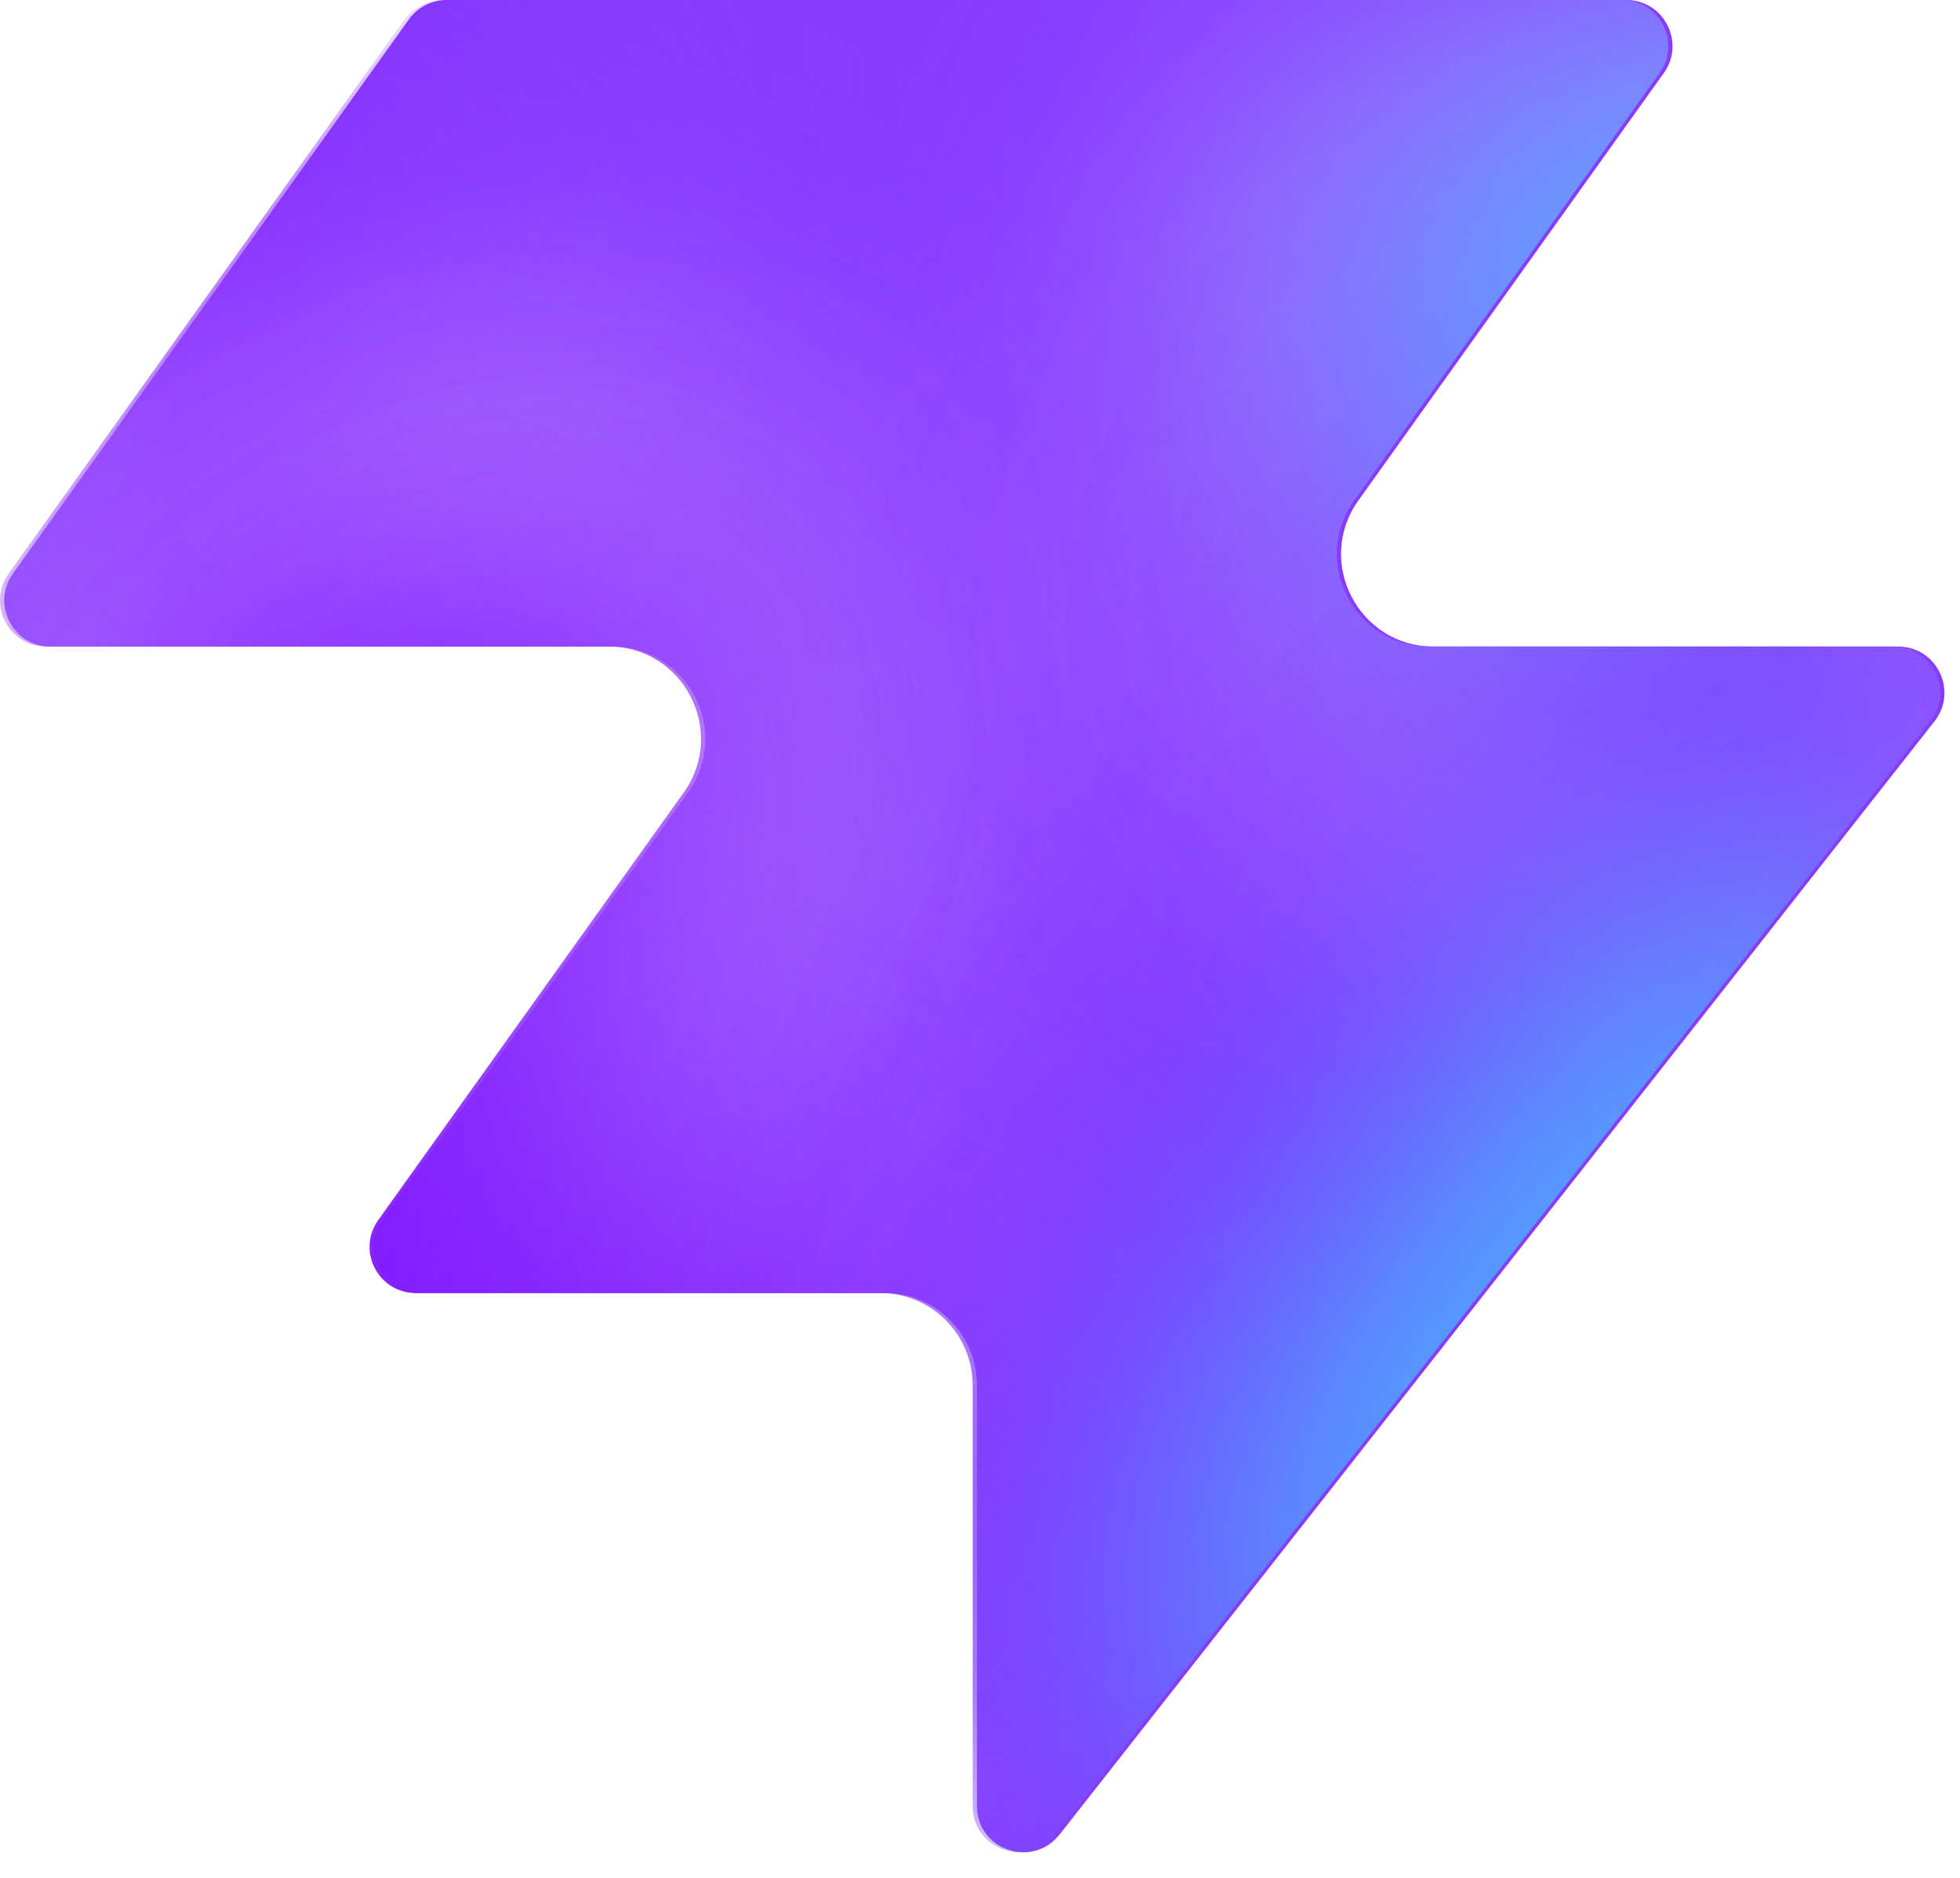
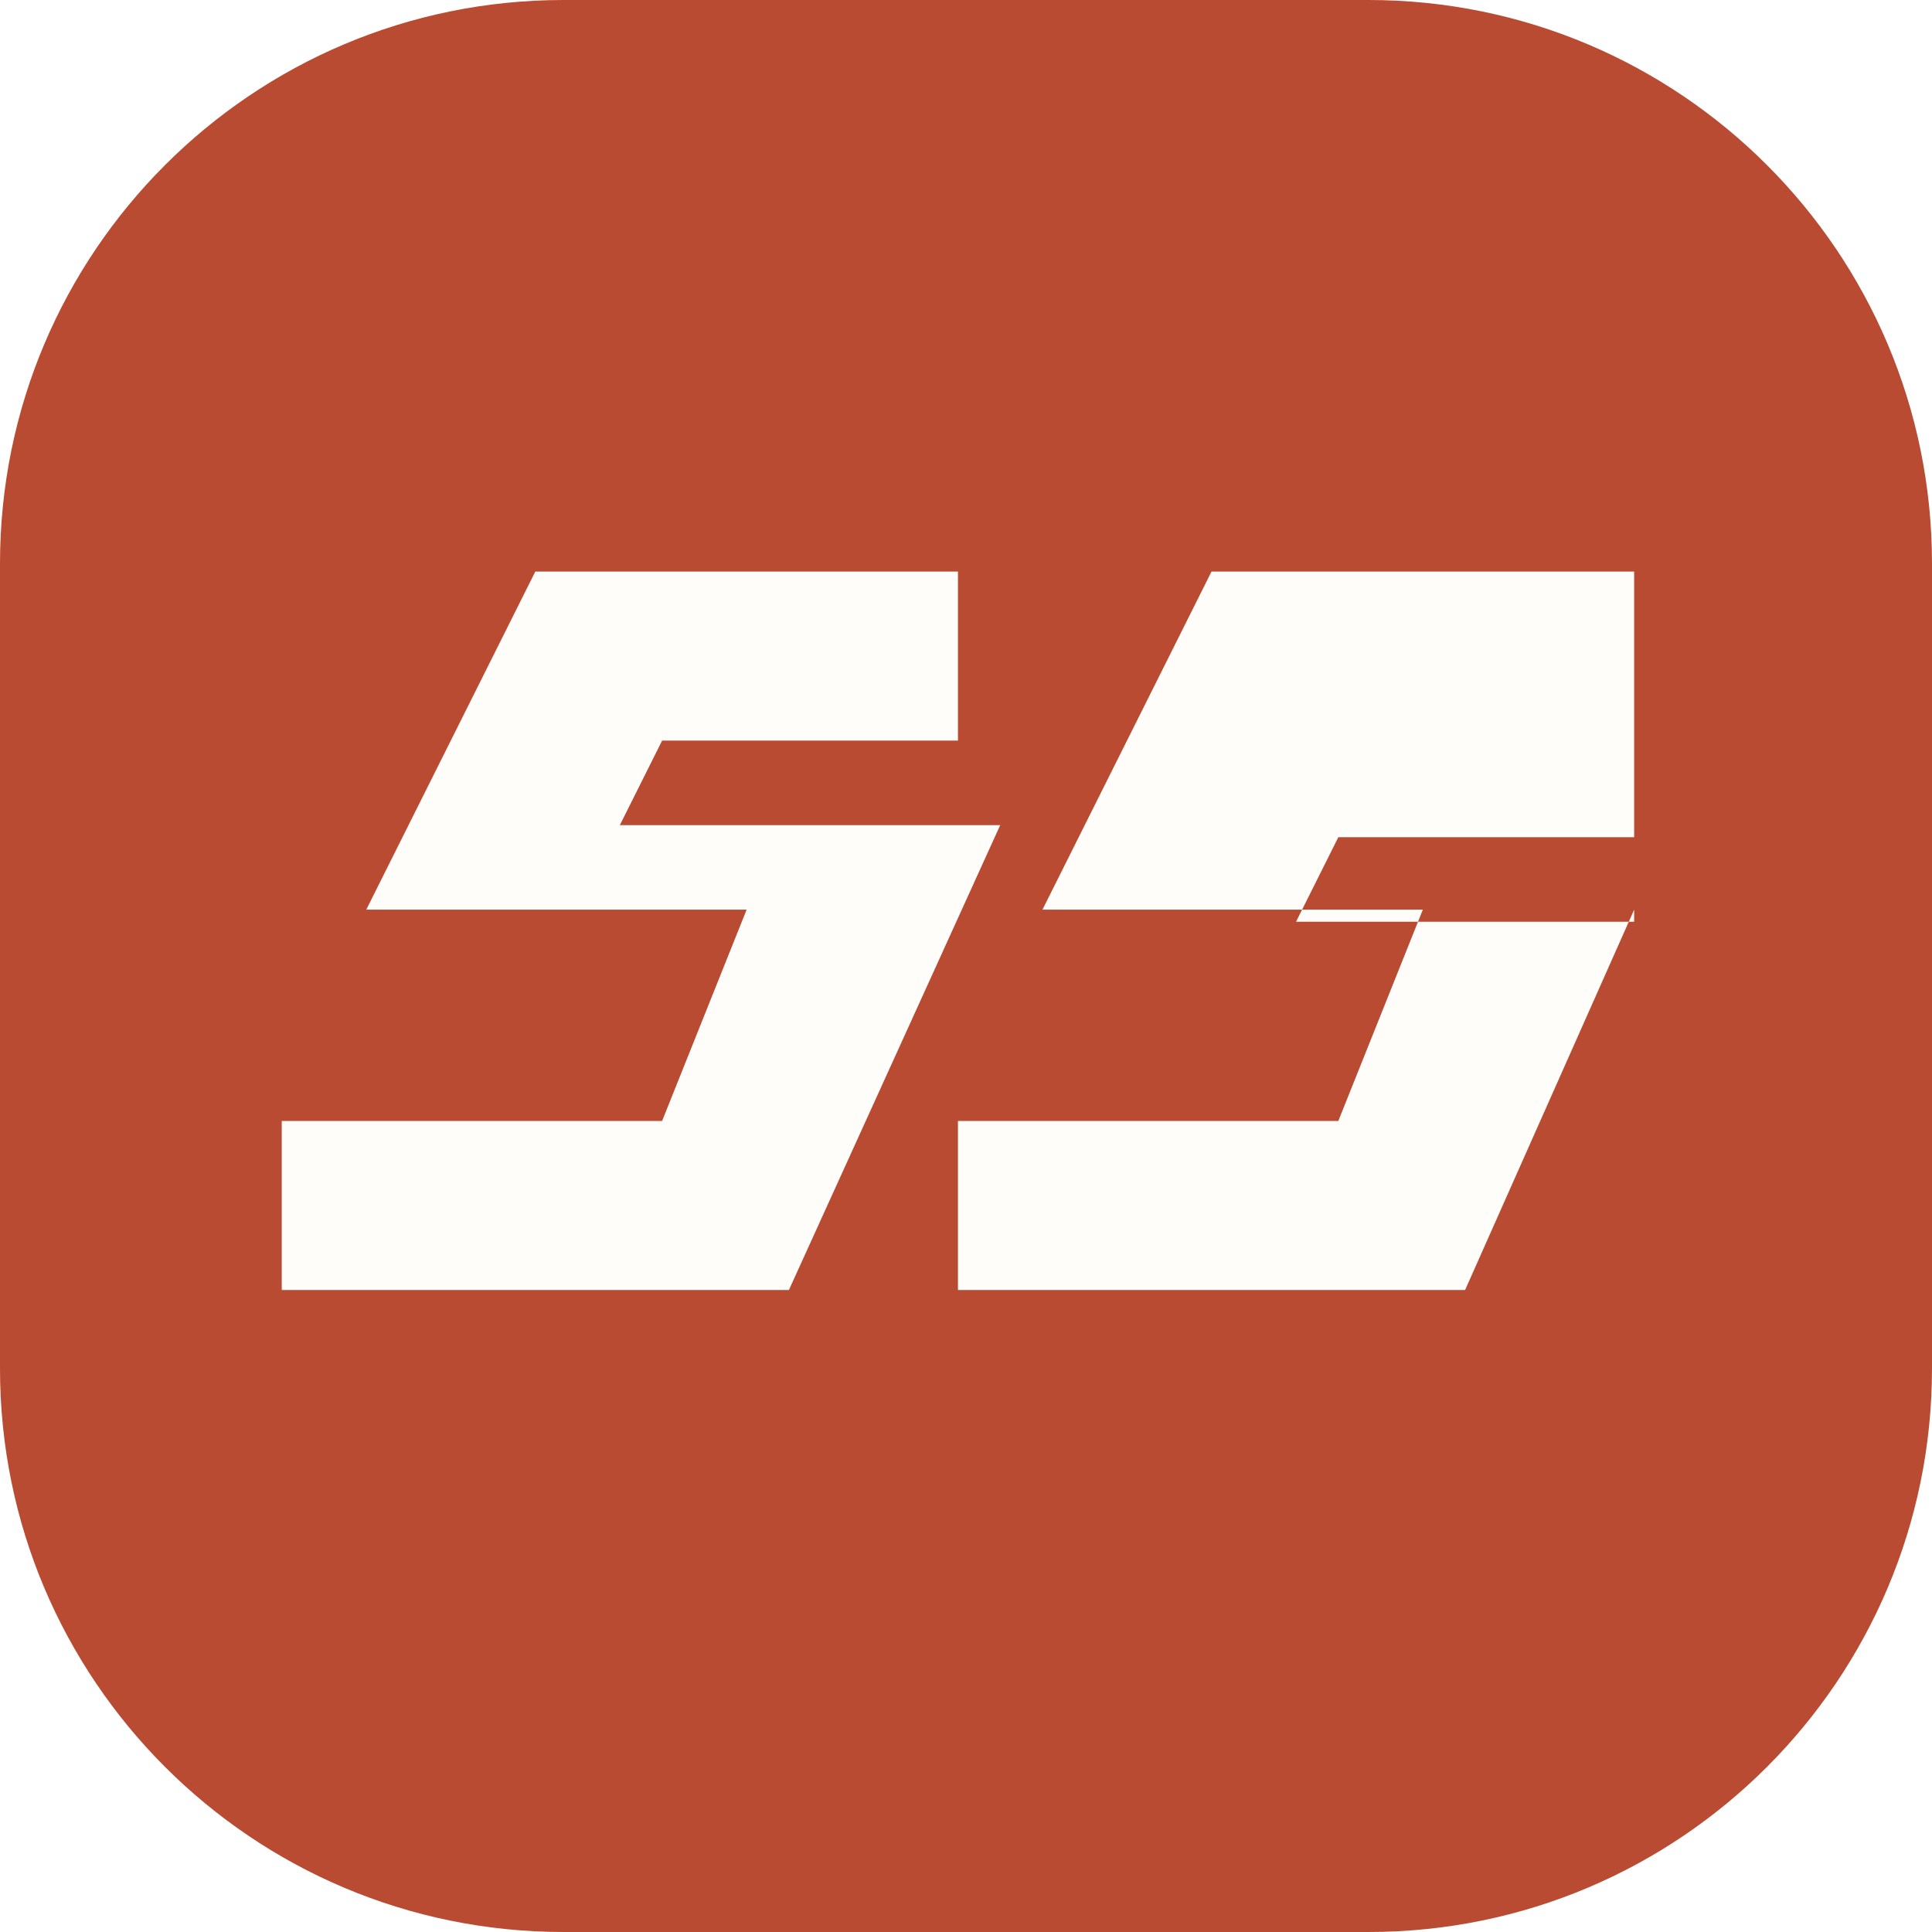
- <svg xmlns="http://www.w3.org/2000/svg" width="48" height="46" fill="none" viewBox="0 0 48 46">
-   <path fill="#863bff" d="M25.946 44.938c-.664.845-2.021.375-2.021-.698V33.937a2.26 2.26 0 0 0-2.262-2.262H10.287c-.92 0-1.456-1.04-.92-1.788l7.48-10.471c1.07-1.497 0-3.578-1.842-3.578H1.237c-.92 0-1.456-1.04-.92-1.788L10.013.474c.214-.297.556-.474.92-.474h28.894c.92 0 1.456 1.04.92 1.788l-7.48 10.471c-1.07 1.498 0 3.579 1.842 3.579h11.377c.943 0 1.473 1.088.89 1.83L25.947 44.94z" style="fill:#863bff;fill:color(display-p3 .525 .23 1);fill-opacity:1" />
-   <mask id="a" width="48" height="46" x="0" y="0" maskUnits="userSpaceOnUse" style="mask-type:alpha">
-     <path fill="#000" d="M25.842 44.938c-.664.844-2.021.375-2.021-.698V33.937a2.26 2.26 0 0 0-2.262-2.262H10.183c-.92 0-1.456-1.04-.92-1.788l7.48-10.471c1.07-1.498 0-3.579-1.842-3.579H1.133c-.92 0-1.456-1.04-.92-1.787L9.91.473c.214-.297.556-.474.92-.474h28.894c.92 0 1.456 1.04.92 1.788l-7.48 10.471c-1.07 1.498 0 3.578 1.842 3.578h11.377c.943 0 1.473 1.088.89 1.832L25.843 44.94z" style="fill:#000;fill-opacity:1" />
-   </mask>
-   <g mask="url(#a)">
-     <g filter="url(#b)">
-       <ellipse cx="5.508" cy="14.704" fill="#ede6ff" rx="5.508" ry="14.704" style="fill:#ede6ff;fill:color(display-p3 .927 .903 1);fill-opacity:1" transform="matrix(.00324 1 1 -.00324 -4.47 31.516)" />
-     </g>
-     <g filter="url(#c)">
-       <ellipse cx="10.399" cy="29.851" fill="#ede6ff" rx="10.399" ry="29.851" style="fill:#ede6ff;fill:color(display-p3 .927 .903 1);fill-opacity:1" transform="matrix(.00324 1 1 -.00324 -39.328 7.883)" />
-     </g>
-     <g filter="url(#d)">
-       <ellipse cx="5.508" cy="30.487" fill="#7e14ff" rx="5.508" ry="30.487" style="fill:#7e14ff;fill:color(display-p3 .492 .077 1);fill-opacity:1" transform="rotate(89.814 -25.913 -14.639)scale(1 -1)" />
-     </g>
-     <g filter="url(#e)">
-       <ellipse cx="5.508" cy="30.599" fill="#7e14ff" rx="5.508" ry="30.599" style="fill:#7e14ff;fill:color(display-p3 .492 .077 1);fill-opacity:1" transform="rotate(89.814 -32.644 -3.334)scale(1 -1)" />
-     </g>
-     <g filter="url(#f)">
-       <ellipse cx="5.508" cy="30.599" fill="#7e14ff" rx="5.508" ry="30.599" style="fill:#7e14ff;fill:color(display-p3 .492 .077 1);fill-opacity:1" transform="matrix(.00324 1 1 -.00324 -34.34 30.47)" />
-     </g>
-     <g filter="url(#g)">
-       <ellipse cx="14.072" cy="22.078" fill="#ede6ff" rx="14.072" ry="22.078" style="fill:#ede6ff;fill:color(display-p3 .927 .903 1);fill-opacity:1" transform="rotate(93.35 24.506 48.493)scale(-1 1)" />
-     </g>
-     <g filter="url(#h)">
-       <ellipse cx="3.47" cy="21.501" fill="#7e14ff" rx="3.47" ry="21.501" style="fill:#7e14ff;fill:color(display-p3 .492 .077 1);fill-opacity:1" transform="rotate(89.009 28.708 47.59)scale(-1 1)" />
-     </g>
-     <g filter="url(#i)">
-       <ellipse cx="3.47" cy="21.501" fill="#7e14ff" rx="3.47" ry="21.501" style="fill:#7e14ff;fill:color(display-p3 .492 .077 1);fill-opacity:1" transform="rotate(89.009 28.708 47.59)scale(-1 1)" />
-     </g>
-     <g filter="url(#j)">
-       <ellipse cx=".387" cy="8.972" fill="#7e14ff" rx="4.407" ry="29.108" style="fill:#7e14ff;fill:color(display-p3 .492 .077 1);fill-opacity:1" transform="rotate(39.51 .387 8.972)" />
-     </g>
-     <g filter="url(#k)">
-       <ellipse cx="47.523" cy="-6.092" fill="#7e14ff" rx="4.407" ry="29.108" style="fill:#7e14ff;fill:color(display-p3 .492 .077 1);fill-opacity:1" transform="rotate(37.892 47.523 -6.092)" />
-     </g>
-     <g filter="url(#l)">
-       <ellipse cx="41.412" cy="6.333" fill="#47bfff" rx="5.971" ry="9.665" style="fill:#47bfff;fill:color(display-p3 .28 .748 1);fill-opacity:1" transform="rotate(37.892 41.412 6.333)" />
-     </g>
-     <g filter="url(#m)">
-       <ellipse cx="-1.879" cy="38.332" fill="#7e14ff" rx="4.407" ry="29.108" style="fill:#7e14ff;fill:color(display-p3 .492 .077 1);fill-opacity:1" transform="rotate(37.892 -1.88 38.332)" />
-     </g>
-     <g filter="url(#n)">
-       <ellipse cx="-1.879" cy="38.332" fill="#7e14ff" rx="4.407" ry="29.108" style="fill:#7e14ff;fill:color(display-p3 .492 .077 1);fill-opacity:1" transform="rotate(37.892 -1.88 38.332)" />
-     </g>
-     <g filter="url(#o)">
-       <ellipse cx="35.651" cy="29.907" fill="#7e14ff" rx="4.407" ry="29.108" style="fill:#7e14ff;fill:color(display-p3 .492 .077 1);fill-opacity:1" transform="rotate(37.892 35.651 29.907)" />
-     </g>
-     <g filter="url(#p)">
-       <ellipse cx="38.418" cy="32.4" fill="#47bfff" rx="5.971" ry="15.297" style="fill:#47bfff;fill:color(display-p3 .28 .748 1);fill-opacity:1" transform="rotate(37.892 38.418 32.4)" />
-     </g>
-   </g>
-   <defs>
-     <filter id="b" width="60.045" height="41.654" x="-19.77" y="16.149" color-interpolation-filters="sRGB" filterUnits="userSpaceOnUse">
-       <feFlood flood-opacity="0" result="BackgroundImageFix" />
-       <feBlend in="SourceGraphic" in2="BackgroundImageFix" result="shape" />
-       <feGaussianBlur result="effect1_foregroundBlur_2002_17158" stdDeviation="7.659" />
-     </filter>
-     <filter id="c" width="90.34" height="51.437" x="-54.613" y="-7.533" color-interpolation-filters="sRGB" filterUnits="userSpaceOnUse">
-       <feFlood flood-opacity="0" result="BackgroundImageFix" />
-       <feBlend in="SourceGraphic" in2="BackgroundImageFix" result="shape" />
-       <feGaussianBlur result="effect1_foregroundBlur_2002_17158" stdDeviation="7.659" />
-     </filter>
-     <filter id="d" width="79.355" height="29.4" x="-49.64" y="2.03" color-interpolation-filters="sRGB" filterUnits="userSpaceOnUse">
-       <feFlood flood-opacity="0" result="BackgroundImageFix" />
-       <feBlend in="SourceGraphic" in2="BackgroundImageFix" result="shape" />
-       <feGaussianBlur result="effect1_foregroundBlur_2002_17158" stdDeviation="4.596" />
-     </filter>
-     <filter id="e" width="79.579" height="29.4" x="-45.045" y="20.029" color-interpolation-filters="sRGB" filterUnits="userSpaceOnUse">
-       <feFlood flood-opacity="0" result="BackgroundImageFix" />
-       <feBlend in="SourceGraphic" in2="BackgroundImageFix" result="shape" />
-       <feGaussianBlur result="effect1_foregroundBlur_2002_17158" stdDeviation="4.596" />
-     </filter>
-     <filter id="f" width="79.579" height="29.4" x="-43.513" y="21.178" color-interpolation-filters="sRGB" filterUnits="userSpaceOnUse">
-       <feFlood flood-opacity="0" result="BackgroundImageFix" />
-       <feBlend in="SourceGraphic" in2="BackgroundImageFix" result="shape" />
-       <feGaussianBlur result="effect1_foregroundBlur_2002_17158" stdDeviation="4.596" />
-     </filter>
-     <filter id="g" width="74.749" height="58.852" x="15.756" y="-17.901" color-interpolation-filters="sRGB" filterUnits="userSpaceOnUse">
-       <feFlood flood-opacity="0" result="BackgroundImageFix" />
-       <feBlend in="SourceGraphic" in2="BackgroundImageFix" result="shape" />
-       <feGaussianBlur result="effect1_foregroundBlur_2002_17158" stdDeviation="7.659" />
-     </filter>
-     <filter id="h" width="61.377" height="25.362" x="23.548" y="2.284" color-interpolation-filters="sRGB" filterUnits="userSpaceOnUse">
-       <feFlood flood-opacity="0" result="BackgroundImageFix" />
-       <feBlend in="SourceGraphic" in2="BackgroundImageFix" result="shape" />
-       <feGaussianBlur result="effect1_foregroundBlur_2002_17158" stdDeviation="4.596" />
-     </filter>
-     <filter id="i" width="61.377" height="25.362" x="23.548" y="2.284" color-interpolation-filters="sRGB" filterUnits="userSpaceOnUse">
-       <feFlood flood-opacity="0" result="BackgroundImageFix" />
-       <feBlend in="SourceGraphic" in2="BackgroundImageFix" result="shape" />
-       <feGaussianBlur result="effect1_foregroundBlur_2002_17158" stdDeviation="4.596" />
-     </filter>
-     <filter id="j" width="56.045" height="63.649" x="-27.636" y="-22.853" color-interpolation-filters="sRGB" filterUnits="userSpaceOnUse">
-       <feFlood flood-opacity="0" result="BackgroundImageFix" />
-       <feBlend in="SourceGraphic" in2="BackgroundImageFix" result="shape" />
-       <feGaussianBlur result="effect1_foregroundBlur_2002_17158" stdDeviation="4.596" />
-     </filter>
-     <filter id="k" width="54.814" height="64.646" x="20.116" y="-38.415" color-interpolation-filters="sRGB" filterUnits="userSpaceOnUse">
-       <feFlood flood-opacity="0" result="BackgroundImageFix" />
-       <feBlend in="SourceGraphic" in2="BackgroundImageFix" result="shape" />
-       <feGaussianBlur result="effect1_foregroundBlur_2002_17158" stdDeviation="4.596" />
-     </filter>
-     <filter id="l" width="33.541" height="35.313" x="24.641" y="-11.323" color-interpolation-filters="sRGB" filterUnits="userSpaceOnUse">
-       <feFlood flood-opacity="0" result="BackgroundImageFix" />
-       <feBlend in="SourceGraphic" in2="BackgroundImageFix" result="shape" />
-       <feGaussianBlur result="effect1_foregroundBlur_2002_17158" stdDeviation="4.596" />
-     </filter>
-     <filter id="m" width="54.814" height="64.646" x="-29.286" y="6.009" color-interpolation-filters="sRGB" filterUnits="userSpaceOnUse">
-       <feFlood flood-opacity="0" result="BackgroundImageFix" />
-       <feBlend in="SourceGraphic" in2="BackgroundImageFix" result="shape" />
-       <feGaussianBlur result="effect1_foregroundBlur_2002_17158" stdDeviation="4.596" />
-     </filter>
-     <filter id="n" width="54.814" height="64.646" x="-29.286" y="6.009" color-interpolation-filters="sRGB" filterUnits="userSpaceOnUse">
-       <feFlood flood-opacity="0" result="BackgroundImageFix" />
-       <feBlend in="SourceGraphic" in2="BackgroundImageFix" result="shape" />
-       <feGaussianBlur result="effect1_foregroundBlur_2002_17158" stdDeviation="4.596" />
-     </filter>
-     <filter id="o" width="54.814" height="64.646" x="8.244" y="-2.416" color-interpolation-filters="sRGB" filterUnits="userSpaceOnUse">
-       <feFlood flood-opacity="0" result="BackgroundImageFix" />
-       <feBlend in="SourceGraphic" in2="BackgroundImageFix" result="shape" />
-       <feGaussianBlur result="effect1_foregroundBlur_2002_17158" stdDeviation="4.596" />
-     </filter>
-     <filter id="p" width="39.409" height="43.623" x="18.713" y="10.588" color-interpolation-filters="sRGB" filterUnits="userSpaceOnUse">
-       <feFlood flood-opacity="0" result="BackgroundImageFix" />
-       <feBlend in="SourceGraphic" in2="BackgroundImageFix" result="shape" />
-       <feGaussianBlur result="effect1_foregroundBlur_2002_17158" stdDeviation="4.596" />
-     </filter>
-   </defs>
+ <svg xmlns="http://www.w3.org/2000/svg" viewBox="0 0 48 48">
+   <rect width="48" height="48" rx="14" fill="#b94b32" />
+   <path d="M23.8 14.2H13.3l-4.2 8.4h9.45l-2.1 5.25H7v4.2h12.6l5.25-11.55h-9.45l1.05-2.1h7.35v-4.2Zm16.8 0H30.1l-4.2 8.4h9.45l-2.1 5.25H23.8v4.2h12.6l4.2-9.45V22.9h-8.4l1.05-2.1h7.35v-4.2Z" fill="#fffdfa" />
</svg>
